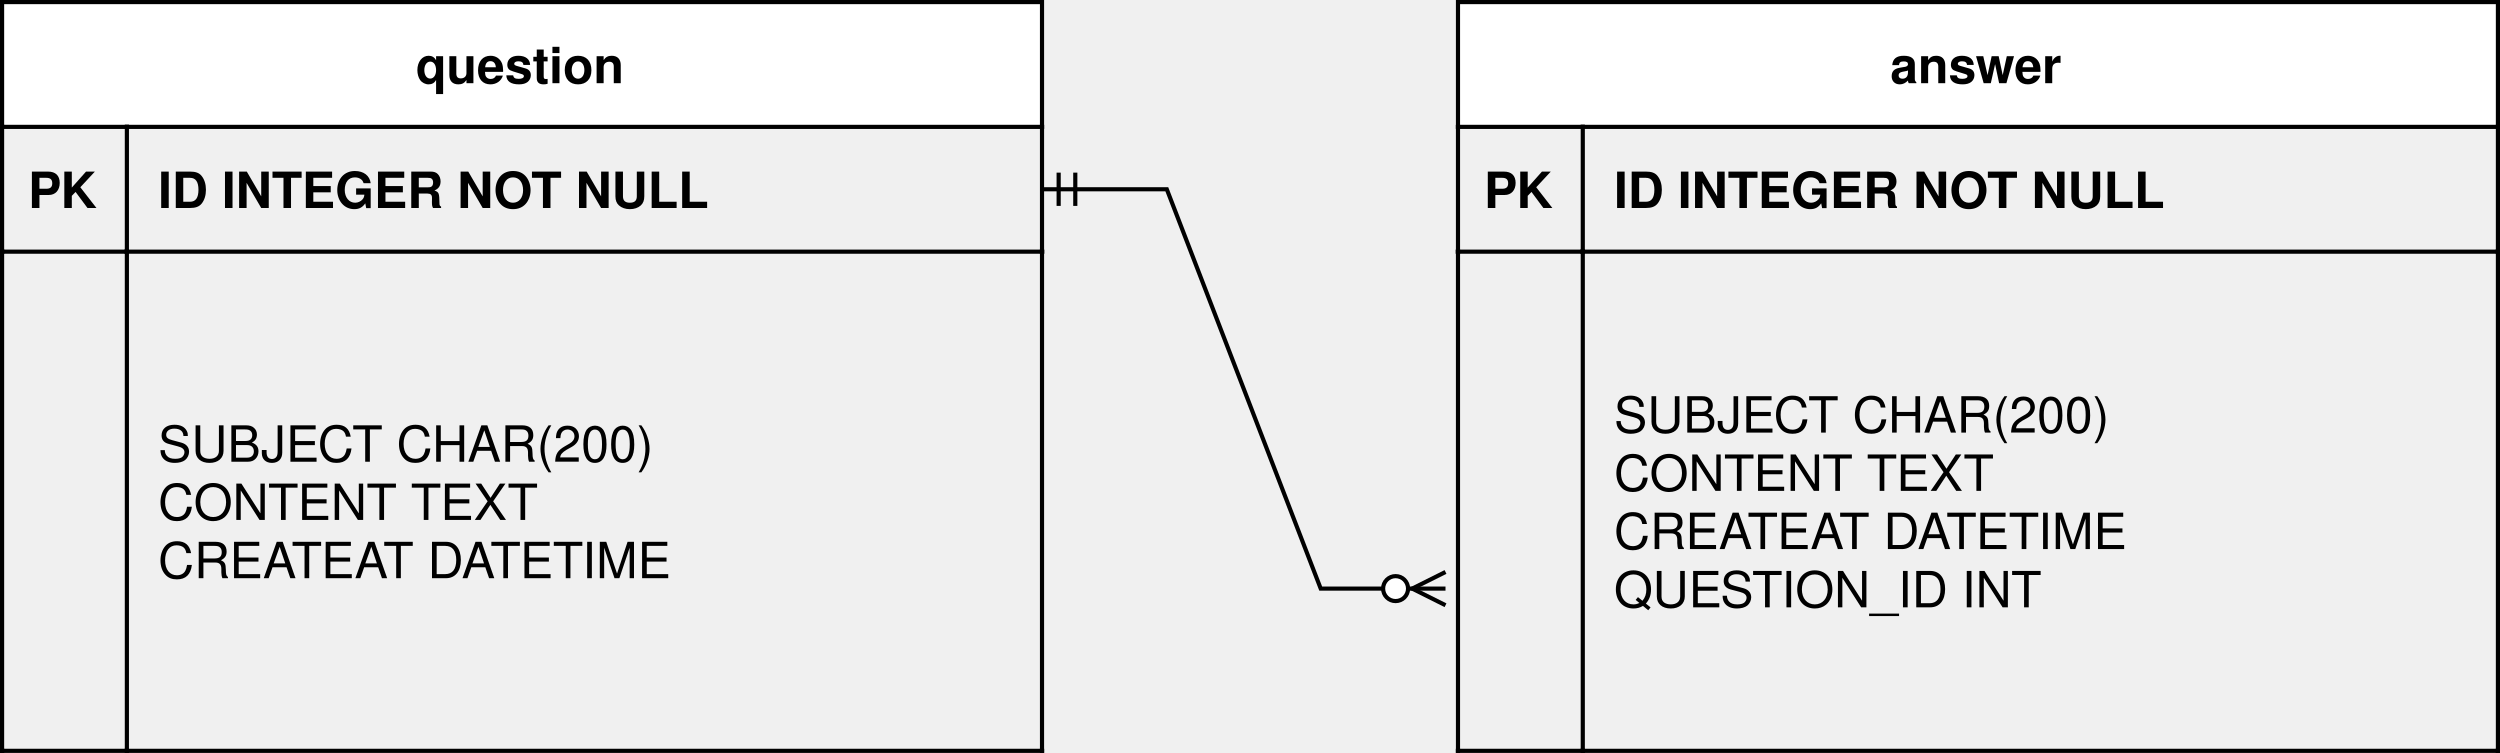
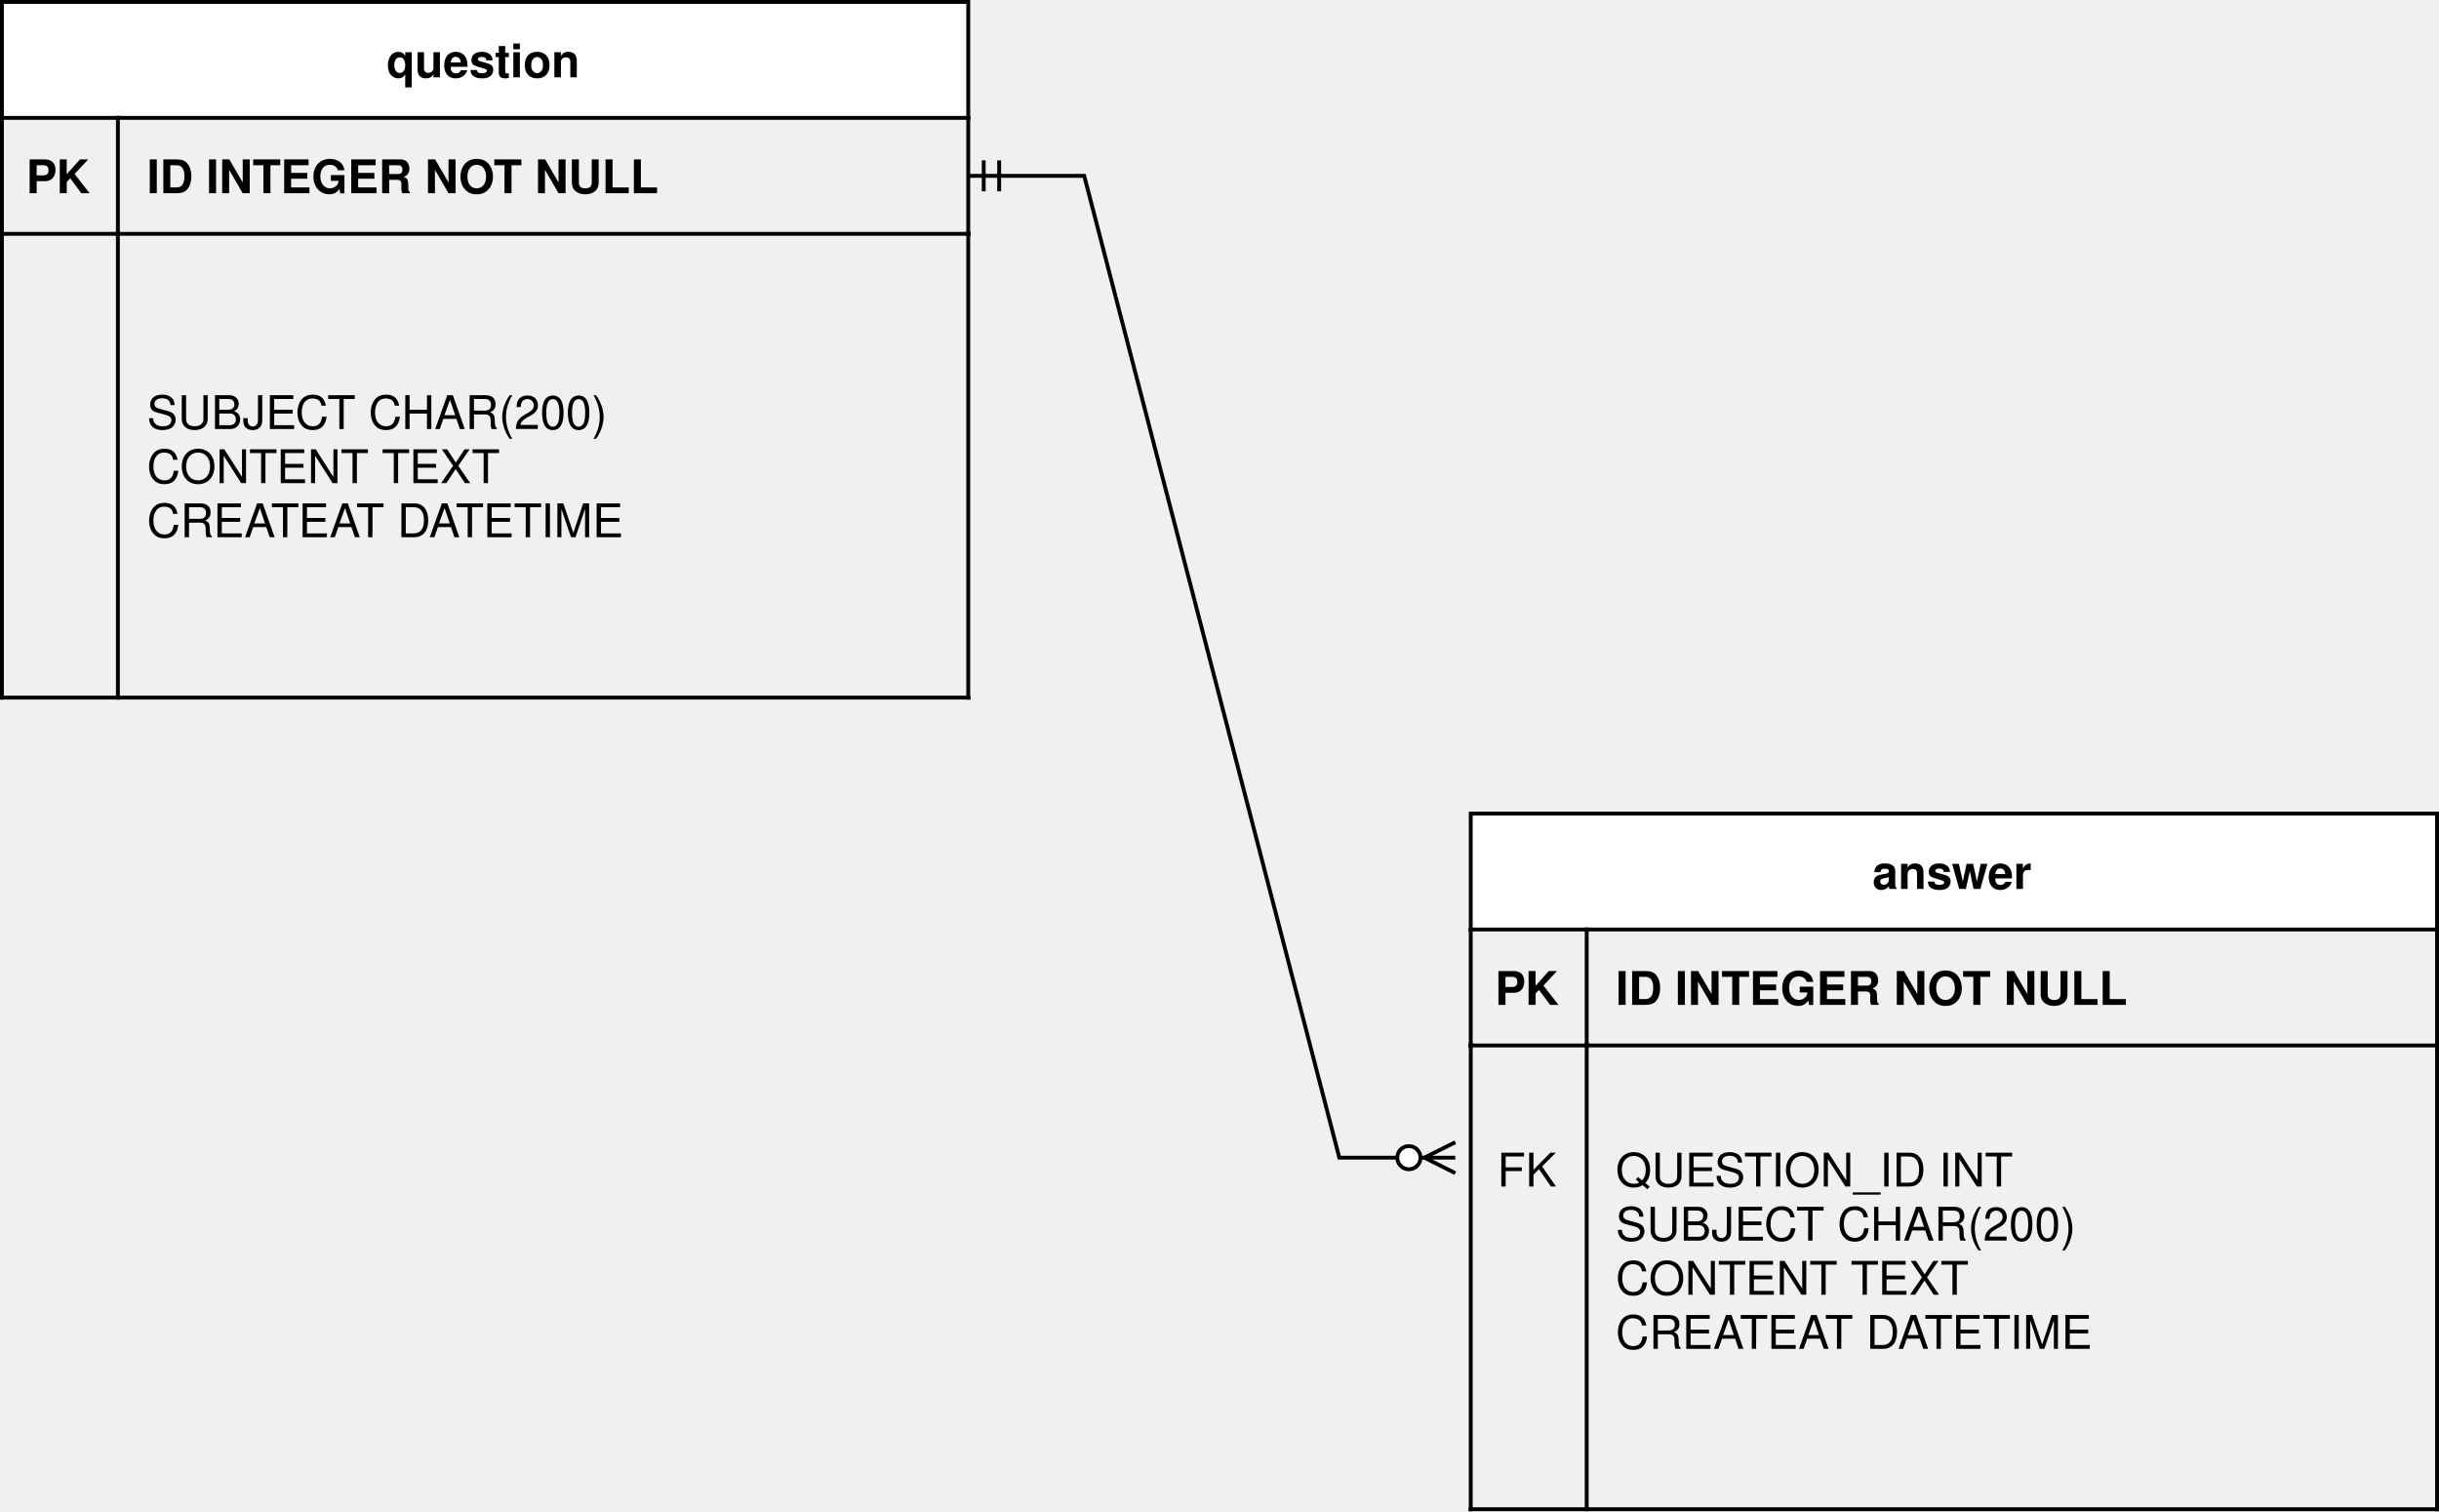
- <svg xmlns="http://www.w3.org/2000/svg" version="1.1" width="601px" height="181px" viewBox="-0.5 -0.5 601 181" content="&lt;mxfile host=&quot;app.diagrams.net&quot; modified=&quot;2024-01-17T07:39:18.231Z&quot; agent=&quot;Mozilla/5.0 (Windows NT 10.0; Win64; x64) AppleWebKit/537.36 (KHTML, like Gecko) Chrome/120.0.0.0 Safari/537.36&quot; etag=&quot;FETblBO8gR5gPxNlgyRe&quot; version=&quot;22.1.20&quot; type=&quot;github&quot;&gt;&#10;  &lt;diagram id=&quot;R2lEEEUBdFMjLlhIrx00&quot; name=&quot;Page-1&quot;&gt;&#10;    &lt;mxGraphModel dx=&quot;1434&quot; dy=&quot;746&quot; grid=&quot;1&quot; gridSize=&quot;10&quot; guides=&quot;1&quot; tooltips=&quot;1&quot; connect=&quot;1&quot; arrows=&quot;1&quot; fold=&quot;1&quot; page=&quot;1&quot; pageScale=&quot;1&quot; pageWidth=&quot;850&quot; pageHeight=&quot;1100&quot; math=&quot;0&quot; shadow=&quot;0&quot; extFonts=&quot;Permanent Marker^https://fonts.googleapis.com/css?family=Permanent+Marker&quot;&gt;&#10;      &lt;root&gt;&#10;        &lt;mxCell id=&quot;0&quot; /&gt;&#10;        &lt;mxCell id=&quot;1&quot; parent=&quot;0&quot; /&gt;&#10;        &lt;mxCell id=&quot;C-vyLk0tnHw3VtMMgP7b-23&quot; value=&quot;question&quot; style=&quot;shape=table;startSize=30;container=1;collapsible=1;childLayout=tableLayout;fixedRows=1;rowLines=0;fontStyle=1;align=center;resizeLast=1;&quot; parent=&quot;1&quot; vertex=&quot;1&quot;&gt;&#10;          &lt;mxGeometry x=&quot;120&quot; y=&quot;120&quot; width=&quot;250&quot; height=&quot;180&quot; as=&quot;geometry&quot; /&gt;&#10;        &lt;/mxCell&gt;&#10;        &lt;mxCell id=&quot;C-vyLk0tnHw3VtMMgP7b-24&quot; value=&quot;&quot; style=&quot;shape=partialRectangle;collapsible=0;dropTarget=0;pointerEvents=0;fillColor=none;points=[[0,0.5],[1,0.5]];portConstraint=eastwest;top=0;left=0;right=0;bottom=1;&quot; parent=&quot;C-vyLk0tnHw3VtMMgP7b-23&quot; vertex=&quot;1&quot;&gt;&#10;          &lt;mxGeometry y=&quot;30&quot; width=&quot;250&quot; height=&quot;30&quot; as=&quot;geometry&quot; /&gt;&#10;        &lt;/mxCell&gt;&#10;        &lt;mxCell id=&quot;C-vyLk0tnHw3VtMMgP7b-25&quot; value=&quot;PK&quot; style=&quot;shape=partialRectangle;overflow=hidden;connectable=0;fillColor=none;top=0;left=0;bottom=0;right=0;fontStyle=1;&quot; parent=&quot;C-vyLk0tnHw3VtMMgP7b-24&quot; vertex=&quot;1&quot;&gt;&#10;          &lt;mxGeometry width=&quot;30&quot; height=&quot;30&quot; as=&quot;geometry&quot;&gt;&#10;            &lt;mxRectangle width=&quot;30&quot; height=&quot;30&quot; as=&quot;alternateBounds&quot; /&gt;&#10;          &lt;/mxGeometry&gt;&#10;        &lt;/mxCell&gt;&#10;        &lt;mxCell id=&quot;C-vyLk0tnHw3VtMMgP7b-26&quot; value=&quot;ID INTEGER NOT NULL &quot; style=&quot;shape=partialRectangle;overflow=hidden;connectable=0;fillColor=none;top=0;left=0;bottom=0;right=0;align=left;spacingLeft=6;fontStyle=5;&quot; parent=&quot;C-vyLk0tnHw3VtMMgP7b-24&quot; vertex=&quot;1&quot;&gt;&#10;          &lt;mxGeometry x=&quot;30&quot; width=&quot;220&quot; height=&quot;30&quot; as=&quot;geometry&quot;&gt;&#10;            &lt;mxRectangle width=&quot;220&quot; height=&quot;30&quot; as=&quot;alternateBounds&quot; /&gt;&#10;          &lt;/mxGeometry&gt;&#10;        &lt;/mxCell&gt;&#10;        &lt;mxCell id=&quot;C-vyLk0tnHw3VtMMgP7b-27&quot; value=&quot;&quot; style=&quot;shape=partialRectangle;collapsible=0;dropTarget=0;pointerEvents=0;fillColor=none;points=[[0,0.5],[1,0.5]];portConstraint=eastwest;top=0;left=0;right=0;bottom=0;&quot; parent=&quot;C-vyLk0tnHw3VtMMgP7b-23&quot; vertex=&quot;1&quot;&gt;&#10;          &lt;mxGeometry y=&quot;60&quot; width=&quot;250&quot; height=&quot;120&quot; as=&quot;geometry&quot; /&gt;&#10;        &lt;/mxCell&gt;&#10;        &lt;mxCell id=&quot;C-vyLk0tnHw3VtMMgP7b-28&quot; value=&quot;&quot; style=&quot;shape=partialRectangle;overflow=hidden;connectable=0;fillColor=none;top=0;left=0;bottom=0;right=0;&quot; parent=&quot;C-vyLk0tnHw3VtMMgP7b-27&quot; vertex=&quot;1&quot;&gt;&#10;          &lt;mxGeometry width=&quot;30&quot; height=&quot;120&quot; as=&quot;geometry&quot;&gt;&#10;            &lt;mxRectangle width=&quot;30&quot; height=&quot;120&quot; as=&quot;alternateBounds&quot; /&gt;&#10;          &lt;/mxGeometry&gt;&#10;        &lt;/mxCell&gt;&#10;        &lt;mxCell id=&quot;C-vyLk0tnHw3VtMMgP7b-29&quot; value=&quot;SUBJECT CHAR(200)&amp;#xa;CONTENT TEXT&amp;#xa;CREATEAT DATETIME&quot; style=&quot;shape=partialRectangle;overflow=hidden;connectable=0;fillColor=none;top=0;left=0;bottom=0;right=0;align=left;spacingLeft=6;&quot; parent=&quot;C-vyLk0tnHw3VtMMgP7b-27&quot; vertex=&quot;1&quot;&gt;&#10;          &lt;mxGeometry x=&quot;30&quot; width=&quot;220&quot; height=&quot;120&quot; as=&quot;geometry&quot;&gt;&#10;            &lt;mxRectangle width=&quot;220&quot; height=&quot;120&quot; as=&quot;alternateBounds&quot; /&gt;&#10;          &lt;/mxGeometry&gt;&#10;        &lt;/mxCell&gt;&#10;        &lt;mxCell id=&quot;b0hxYnvLQgIOVR0QoESb-1&quot; value=&quot;answer&quot; style=&quot;shape=table;startSize=30;container=1;collapsible=1;childLayout=tableLayout;fixedRows=1;rowLines=0;fontStyle=1;align=center;resizeLast=1;&quot; vertex=&quot;1&quot; parent=&quot;1&quot;&gt;&#10;          &lt;mxGeometry x=&quot;470&quot; y=&quot;120&quot; width=&quot;250&quot; height=&quot;180&quot; as=&quot;geometry&quot; /&gt;&#10;        &lt;/mxCell&gt;&#10;        &lt;mxCell id=&quot;b0hxYnvLQgIOVR0QoESb-2&quot; value=&quot;&quot; style=&quot;shape=partialRectangle;collapsible=0;dropTarget=0;pointerEvents=0;fillColor=none;points=[[0,0.5],[1,0.5]];portConstraint=eastwest;top=0;left=0;right=0;bottom=1;&quot; vertex=&quot;1&quot; parent=&quot;b0hxYnvLQgIOVR0QoESb-1&quot;&gt;&#10;          &lt;mxGeometry y=&quot;30&quot; width=&quot;250&quot; height=&quot;30&quot; as=&quot;geometry&quot; /&gt;&#10;        &lt;/mxCell&gt;&#10;        &lt;mxCell id=&quot;b0hxYnvLQgIOVR0QoESb-3&quot; value=&quot;PK&quot; style=&quot;shape=partialRectangle;overflow=hidden;connectable=0;fillColor=none;top=0;left=0;bottom=0;right=0;fontStyle=1;&quot; vertex=&quot;1&quot; parent=&quot;b0hxYnvLQgIOVR0QoESb-2&quot;&gt;&#10;          &lt;mxGeometry width=&quot;30&quot; height=&quot;30&quot; as=&quot;geometry&quot;&gt;&#10;            &lt;mxRectangle width=&quot;30&quot; height=&quot;30&quot; as=&quot;alternateBounds&quot; /&gt;&#10;          &lt;/mxGeometry&gt;&#10;        &lt;/mxCell&gt;&#10;        &lt;mxCell id=&quot;b0hxYnvLQgIOVR0QoESb-4&quot; value=&quot;ID INTEGER NOT NULL &quot; style=&quot;shape=partialRectangle;overflow=hidden;connectable=0;fillColor=none;top=0;left=0;bottom=0;right=0;align=left;spacingLeft=6;fontStyle=5;&quot; vertex=&quot;1&quot; parent=&quot;b0hxYnvLQgIOVR0QoESb-2&quot;&gt;&#10;          &lt;mxGeometry x=&quot;30&quot; width=&quot;220&quot; height=&quot;30&quot; as=&quot;geometry&quot;&gt;&#10;            &lt;mxRectangle width=&quot;220&quot; height=&quot;30&quot; as=&quot;alternateBounds&quot; /&gt;&#10;          &lt;/mxGeometry&gt;&#10;        &lt;/mxCell&gt;&#10;        &lt;mxCell id=&quot;b0hxYnvLQgIOVR0QoESb-5&quot; value=&quot;&quot; style=&quot;shape=partialRectangle;collapsible=0;dropTarget=0;pointerEvents=0;fillColor=none;points=[[0,0.5],[1,0.5]];portConstraint=eastwest;top=0;left=0;right=0;bottom=0;&quot; vertex=&quot;1&quot; parent=&quot;b0hxYnvLQgIOVR0QoESb-1&quot;&gt;&#10;          &lt;mxGeometry y=&quot;60&quot; width=&quot;250&quot; height=&quot;120&quot; as=&quot;geometry&quot; /&gt;&#10;        &lt;/mxCell&gt;&#10;        &lt;mxCell id=&quot;b0hxYnvLQgIOVR0QoESb-6&quot; value=&quot;&quot; style=&quot;shape=partialRectangle;overflow=hidden;connectable=0;fillColor=none;top=0;left=0;bottom=0;right=0;&quot; vertex=&quot;1&quot; parent=&quot;b0hxYnvLQgIOVR0QoESb-5&quot;&gt;&#10;          &lt;mxGeometry width=&quot;30&quot; height=&quot;120&quot; as=&quot;geometry&quot;&gt;&#10;            &lt;mxRectangle width=&quot;30&quot; height=&quot;120&quot; as=&quot;alternateBounds&quot; /&gt;&#10;          &lt;/mxGeometry&gt;&#10;        &lt;/mxCell&gt;&#10;        &lt;mxCell id=&quot;b0hxYnvLQgIOVR0QoESb-7&quot; value=&quot;SUBJECT CHAR(200)&amp;#xa;CONTENT TEXT&amp;#xa;CREATEAT DATETIME&amp;#xa;QUESTION_ID INT&quot; style=&quot;shape=partialRectangle;overflow=hidden;connectable=0;fillColor=none;top=0;left=0;bottom=0;right=0;align=left;spacingLeft=6;&quot; vertex=&quot;1&quot; parent=&quot;b0hxYnvLQgIOVR0QoESb-5&quot;&gt;&#10;          &lt;mxGeometry x=&quot;30&quot; width=&quot;220&quot; height=&quot;120&quot; as=&quot;geometry&quot;&gt;&#10;            &lt;mxRectangle width=&quot;220&quot; height=&quot;120&quot; as=&quot;alternateBounds&quot; /&gt;&#10;          &lt;/mxGeometry&gt;&#10;        &lt;/mxCell&gt;&#10;        &lt;mxCell id=&quot;b0hxYnvLQgIOVR0QoESb-10&quot; value=&quot;&quot; style=&quot;edgeStyle=entityRelationEdgeStyle;fontSize=12;html=1;endArrow=ERzeroToMany;startArrow=ERmandOne;rounded=0;exitX=1;exitY=0.5;exitDx=0;exitDy=0;entryX=-0.012;entryY=0.675;entryDx=0;entryDy=0;entryPerimeter=0;&quot; edge=&quot;1&quot; parent=&quot;1&quot; source=&quot;C-vyLk0tnHw3VtMMgP7b-24&quot; target=&quot;b0hxYnvLQgIOVR0QoESb-5&quot;&gt;&#10;          &lt;mxGeometry width=&quot;100&quot; height=&quot;100&quot; relative=&quot;1&quot; as=&quot;geometry&quot;&gt;&#10;            &lt;mxPoint x=&quot;370&quot; y=&quot;280&quot; as=&quot;sourcePoint&quot; /&gt;&#10;            &lt;mxPoint x=&quot;470&quot; y=&quot;180&quot; as=&quot;targetPoint&quot; /&gt;&#10;          &lt;/mxGeometry&gt;&#10;        &lt;/mxCell&gt;&#10;      &lt;/root&gt;&#10;    &lt;/mxGraphModel&gt;&#10;  &lt;/diagram&gt;&#10;&lt;/mxfile&gt;&#10;" resource="https://app.diagrams.net/#Hbumjin-handy%2Fsbb5%2Ffeature%252Fch2-03-diagram%2Fdocument%2Fdiagram.svg">
+ <svg xmlns="http://www.w3.org/2000/svg" version="1.1" width="631px" height="391px" viewBox="-0.5 -0.5 631 391" content="&lt;mxfile host=&quot;app.diagrams.net&quot; modified=&quot;2024-01-23T01:13:41.034Z&quot; agent=&quot;Mozilla/5.0 (Windows NT 10.0; Win64; x64) AppleWebKit/537.36 (KHTML, like Gecko) Chrome/120.0.0.0 Safari/537.36&quot; etag=&quot;nQiioDsGGelJJ-pz2gyx&quot; version=&quot;22.1.21&quot; type=&quot;github&quot;&gt;&#10;  &lt;diagram id=&quot;R2lEEEUBdFMjLlhIrx00&quot; name=&quot;Page-1&quot;&gt;&#10;    &lt;mxGraphModel dx=&quot;1434&quot; dy=&quot;746&quot; grid=&quot;1&quot; gridSize=&quot;10&quot; guides=&quot;1&quot; tooltips=&quot;1&quot; connect=&quot;1&quot; arrows=&quot;1&quot; fold=&quot;1&quot; page=&quot;1&quot; pageScale=&quot;1&quot; pageWidth=&quot;850&quot; pageHeight=&quot;1100&quot; math=&quot;0&quot; shadow=&quot;0&quot; extFonts=&quot;Permanent Marker^https://fonts.googleapis.com/css?family=Permanent+Marker&quot;&gt;&#10;      &lt;root&gt;&#10;        &lt;mxCell id=&quot;0&quot; /&gt;&#10;        &lt;mxCell id=&quot;1&quot; parent=&quot;0&quot; /&gt;&#10;        &lt;mxCell id=&quot;C-vyLk0tnHw3VtMMgP7b-23&quot; value=&quot;question&quot; style=&quot;shape=table;startSize=30;container=1;collapsible=1;childLayout=tableLayout;fixedRows=1;rowLines=0;fontStyle=1;align=center;resizeLast=1;&quot; parent=&quot;1&quot; vertex=&quot;1&quot;&gt;&#10;          &lt;mxGeometry x=&quot;120&quot; y=&quot;120&quot; width=&quot;250&quot; height=&quot;180&quot; as=&quot;geometry&quot; /&gt;&#10;        &lt;/mxCell&gt;&#10;        &lt;mxCell id=&quot;C-vyLk0tnHw3VtMMgP7b-24&quot; value=&quot;&quot; style=&quot;shape=partialRectangle;collapsible=0;dropTarget=0;pointerEvents=0;fillColor=none;points=[[0,0.5],[1,0.5]];portConstraint=eastwest;top=0;left=0;right=0;bottom=1;&quot; parent=&quot;C-vyLk0tnHw3VtMMgP7b-23&quot; vertex=&quot;1&quot;&gt;&#10;          &lt;mxGeometry y=&quot;30&quot; width=&quot;250&quot; height=&quot;30&quot; as=&quot;geometry&quot; /&gt;&#10;        &lt;/mxCell&gt;&#10;        &lt;mxCell id=&quot;C-vyLk0tnHw3VtMMgP7b-25&quot; value=&quot;PK&quot; style=&quot;shape=partialRectangle;overflow=hidden;connectable=0;fillColor=none;top=0;left=0;bottom=0;right=0;fontStyle=1;&quot; parent=&quot;C-vyLk0tnHw3VtMMgP7b-24&quot; vertex=&quot;1&quot;&gt;&#10;          &lt;mxGeometry width=&quot;30&quot; height=&quot;30&quot; as=&quot;geometry&quot;&gt;&#10;            &lt;mxRectangle width=&quot;30&quot; height=&quot;30&quot; as=&quot;alternateBounds&quot; /&gt;&#10;          &lt;/mxGeometry&gt;&#10;        &lt;/mxCell&gt;&#10;        &lt;mxCell id=&quot;C-vyLk0tnHw3VtMMgP7b-26&quot; value=&quot;ID INTEGER NOT NULL &quot; style=&quot;shape=partialRectangle;overflow=hidden;connectable=0;fillColor=none;top=0;left=0;bottom=0;right=0;align=left;spacingLeft=6;fontStyle=5;&quot; parent=&quot;C-vyLk0tnHw3VtMMgP7b-24&quot; vertex=&quot;1&quot;&gt;&#10;          &lt;mxGeometry x=&quot;30&quot; width=&quot;220&quot; height=&quot;30&quot; as=&quot;geometry&quot;&gt;&#10;            &lt;mxRectangle width=&quot;220&quot; height=&quot;30&quot; as=&quot;alternateBounds&quot; /&gt;&#10;          &lt;/mxGeometry&gt;&#10;        &lt;/mxCell&gt;&#10;        &lt;mxCell id=&quot;C-vyLk0tnHw3VtMMgP7b-27&quot; value=&quot;&quot; style=&quot;shape=partialRectangle;collapsible=0;dropTarget=0;pointerEvents=0;fillColor=none;points=[[0,0.5],[1,0.5]];portConstraint=eastwest;top=0;left=0;right=0;bottom=0;&quot; parent=&quot;C-vyLk0tnHw3VtMMgP7b-23&quot; vertex=&quot;1&quot;&gt;&#10;          &lt;mxGeometry y=&quot;60&quot; width=&quot;250&quot; height=&quot;120&quot; as=&quot;geometry&quot; /&gt;&#10;        &lt;/mxCell&gt;&#10;        &lt;mxCell id=&quot;C-vyLk0tnHw3VtMMgP7b-28&quot; value=&quot;&quot; style=&quot;shape=partialRectangle;overflow=hidden;connectable=0;fillColor=none;top=0;left=0;bottom=0;right=0;&quot; parent=&quot;C-vyLk0tnHw3VtMMgP7b-27&quot; vertex=&quot;1&quot;&gt;&#10;          &lt;mxGeometry width=&quot;30&quot; height=&quot;120&quot; as=&quot;geometry&quot;&gt;&#10;            &lt;mxRectangle width=&quot;30&quot; height=&quot;120&quot; as=&quot;alternateBounds&quot; /&gt;&#10;          &lt;/mxGeometry&gt;&#10;        &lt;/mxCell&gt;&#10;        &lt;mxCell id=&quot;C-vyLk0tnHw3VtMMgP7b-29&quot; value=&quot;SUBJECT CHAR(200)&amp;#xa;CONTENT TEXT&amp;#xa;CREATEAT DATETIME&quot; style=&quot;shape=partialRectangle;overflow=hidden;connectable=0;fillColor=none;top=0;left=0;bottom=0;right=0;align=left;spacingLeft=6;&quot; parent=&quot;C-vyLk0tnHw3VtMMgP7b-27&quot; vertex=&quot;1&quot;&gt;&#10;          &lt;mxGeometry x=&quot;30&quot; width=&quot;220&quot; height=&quot;120&quot; as=&quot;geometry&quot;&gt;&#10;            &lt;mxRectangle width=&quot;220&quot; height=&quot;120&quot; as=&quot;alternateBounds&quot; /&gt;&#10;          &lt;/mxGeometry&gt;&#10;        &lt;/mxCell&gt;&#10;        &lt;mxCell id=&quot;b0hxYnvLQgIOVR0QoESb-1&quot; value=&quot;answer&quot; style=&quot;shape=table;startSize=30;container=1;collapsible=1;childLayout=tableLayout;fixedRows=1;rowLines=0;fontStyle=1;align=center;resizeLast=1;&quot; parent=&quot;1&quot; vertex=&quot;1&quot;&gt;&#10;          &lt;mxGeometry x=&quot;500&quot; y=&quot;330&quot; width=&quot;250&quot; height=&quot;180&quot; as=&quot;geometry&quot; /&gt;&#10;        &lt;/mxCell&gt;&#10;        &lt;mxCell id=&quot;b0hxYnvLQgIOVR0QoESb-2&quot; value=&quot;&quot; style=&quot;shape=partialRectangle;collapsible=0;dropTarget=0;pointerEvents=0;fillColor=none;points=[[0,0.5],[1,0.5]];portConstraint=eastwest;top=0;left=0;right=0;bottom=1;&quot; parent=&quot;b0hxYnvLQgIOVR0QoESb-1&quot; vertex=&quot;1&quot;&gt;&#10;          &lt;mxGeometry y=&quot;30&quot; width=&quot;250&quot; height=&quot;30&quot; as=&quot;geometry&quot; /&gt;&#10;        &lt;/mxCell&gt;&#10;        &lt;mxCell id=&quot;b0hxYnvLQgIOVR0QoESb-3&quot; value=&quot;PK&quot; style=&quot;shape=partialRectangle;overflow=hidden;connectable=0;fillColor=none;top=0;left=0;bottom=0;right=0;fontStyle=1;&quot; parent=&quot;b0hxYnvLQgIOVR0QoESb-2&quot; vertex=&quot;1&quot;&gt;&#10;          &lt;mxGeometry width=&quot;30&quot; height=&quot;30&quot; as=&quot;geometry&quot;&gt;&#10;            &lt;mxRectangle width=&quot;30&quot; height=&quot;30&quot; as=&quot;alternateBounds&quot; /&gt;&#10;          &lt;/mxGeometry&gt;&#10;        &lt;/mxCell&gt;&#10;        &lt;mxCell id=&quot;b0hxYnvLQgIOVR0QoESb-4&quot; value=&quot;ID INTEGER NOT NULL &quot; style=&quot;shape=partialRectangle;overflow=hidden;connectable=0;fillColor=none;top=0;left=0;bottom=0;right=0;align=left;spacingLeft=6;fontStyle=5;&quot; parent=&quot;b0hxYnvLQgIOVR0QoESb-2&quot; vertex=&quot;1&quot;&gt;&#10;          &lt;mxGeometry x=&quot;30&quot; width=&quot;220&quot; height=&quot;30&quot; as=&quot;geometry&quot;&gt;&#10;            &lt;mxRectangle width=&quot;220&quot; height=&quot;30&quot; as=&quot;alternateBounds&quot; /&gt;&#10;          &lt;/mxGeometry&gt;&#10;        &lt;/mxCell&gt;&#10;        &lt;mxCell id=&quot;b0hxYnvLQgIOVR0QoESb-5&quot; value=&quot;&quot; style=&quot;shape=partialRectangle;collapsible=0;dropTarget=0;pointerEvents=0;fillColor=none;points=[[0,0.5],[1,0.5]];portConstraint=eastwest;top=0;left=0;right=0;bottom=0;&quot; parent=&quot;b0hxYnvLQgIOVR0QoESb-1&quot; vertex=&quot;1&quot;&gt;&#10;          &lt;mxGeometry y=&quot;60&quot; width=&quot;250&quot; height=&quot;120&quot; as=&quot;geometry&quot; /&gt;&#10;        &lt;/mxCell&gt;&#10;        &lt;mxCell id=&quot;b0hxYnvLQgIOVR0QoESb-6&quot; value=&quot;FK&amp;#xa;&amp;#xa;&amp;#xa;&amp;#xa;&quot; style=&quot;shape=partialRectangle;overflow=hidden;connectable=0;fillColor=none;top=0;left=0;bottom=0;right=0;&quot; parent=&quot;b0hxYnvLQgIOVR0QoESb-5&quot; vertex=&quot;1&quot;&gt;&#10;          &lt;mxGeometry width=&quot;30&quot; height=&quot;120&quot; as=&quot;geometry&quot;&gt;&#10;            &lt;mxRectangle width=&quot;30&quot; height=&quot;120&quot; as=&quot;alternateBounds&quot; /&gt;&#10;          &lt;/mxGeometry&gt;&#10;        &lt;/mxCell&gt;&#10;        &lt;mxCell id=&quot;b0hxYnvLQgIOVR0QoESb-7&quot; value=&quot;QUESTION_ID INT&amp;#xa;SUBJECT CHAR(200)&amp;#xa;CONTENT TEXT&amp;#xa;CREATEAT DATETIME&amp;#xa;&quot; style=&quot;shape=partialRectangle;overflow=hidden;connectable=0;fillColor=none;top=0;left=0;bottom=0;right=0;align=left;spacingLeft=6;&quot; parent=&quot;b0hxYnvLQgIOVR0QoESb-5&quot; vertex=&quot;1&quot;&gt;&#10;          &lt;mxGeometry x=&quot;30&quot; width=&quot;220&quot; height=&quot;120&quot; as=&quot;geometry&quot;&gt;&#10;            &lt;mxRectangle width=&quot;220&quot; height=&quot;120&quot; as=&quot;alternateBounds&quot; /&gt;&#10;          &lt;/mxGeometry&gt;&#10;        &lt;/mxCell&gt;&#10;        &lt;mxCell id=&quot;b0hxYnvLQgIOVR0QoESb-10&quot; value=&quot;&quot; style=&quot;edgeStyle=entityRelationEdgeStyle;fontSize=12;html=1;endArrow=ERzeroToMany;startArrow=ERmandOne;rounded=0;exitX=1;exitY=0.5;exitDx=0;exitDy=0;entryX=-0.016;entryY=0.242;entryDx=0;entryDy=0;entryPerimeter=0;&quot; parent=&quot;1&quot; source=&quot;C-vyLk0tnHw3VtMMgP7b-24&quot; target=&quot;b0hxYnvLQgIOVR0QoESb-5&quot; edge=&quot;1&quot;&gt;&#10;          &lt;mxGeometry width=&quot;100&quot; height=&quot;100&quot; relative=&quot;1&quot; as=&quot;geometry&quot;&gt;&#10;            &lt;mxPoint x=&quot;370&quot; y=&quot;280&quot; as=&quot;sourcePoint&quot; /&gt;&#10;            &lt;mxPoint x=&quot;480&quot; y=&quot;430&quot; as=&quot;targetPoint&quot; /&gt;&#10;            &lt;Array as=&quot;points&quot;&gt;&#10;              &lt;mxPoint x=&quot;390&quot; y=&quot;360&quot; /&gt;&#10;              &lt;mxPoint x=&quot;380&quot; y=&quot;340&quot; /&gt;&#10;            &lt;/Array&gt;&#10;          &lt;/mxGeometry&gt;&#10;        &lt;/mxCell&gt;&#10;      &lt;/root&gt;&#10;    &lt;/mxGraphModel&gt;&#10;  &lt;/diagram&gt;&#10;&lt;/mxfile&gt;&#10;" resource="https://app.diagrams.net/#Hbumjin-handy%2Fsbb5%2Ffeature%252Fch2-03-diagram%2Fdocument%2Fdiagram.svg">
  <defs>
    <clipPath id="mx-clip-0-30-30-30-0">
      <rect x="0" y="30" width="30" height="30" />
    </clipPath>
    <clipPath id="mx-clip-36-30-214-30-0">
      <rect x="36" y="30" width="214" height="30" />
    </clipPath>
    <clipPath id="mx-clip-36-60-214-120-0">
      <rect x="36" y="60" width="214" height="120" />
    </clipPath>
-     <clipPath id="mx-clip-350-30-30-30-0">
-       <rect x="350" y="30" width="30" height="30" />
+     <clipPath id="mx-clip-380-240-30-30-0">
+       <rect x="380" y="240" width="30" height="30" />
    </clipPath>
-     <clipPath id="mx-clip-386-30-214-30-0">
-       <rect x="386" y="30" width="214" height="30" />
+     <clipPath id="mx-clip-416-240-214-30-0">
+       <rect x="416" y="240" width="214" height="30" />
    </clipPath>
-     <clipPath id="mx-clip-386-60-214-120-0">
-       <rect x="386" y="60" width="214" height="120" />
+     <clipPath id="mx-clip-380-270-30-120-0">
+       <rect x="380" y="270" width="30" height="120" />
+     </clipPath>
+     <clipPath id="mx-clip-416-270-214-120-0">
+       <rect x="416" y="270" width="214" height="120" />
    </clipPath>
  </defs>
  <g>
    <path d="M 0 30 L 0 0 L 250 0 L 250 30" fill="rgb(255, 255, 255)" stroke="rgb(0, 0, 0)" stroke-miterlimit="10" pointer-events="all" />
    <path d="M 0 30 L 0 180 L 250 180 L 250 30" fill="none" stroke="rgb(0, 0, 0)" stroke-miterlimit="10" pointer-events="none" />
    <path d="M 0 30 L 250 30" fill="none" stroke="rgb(0, 0, 0)" stroke-miterlimit="10" pointer-events="none" />
    <path d="M 30 30 L 30 60 L 30 180" fill="none" stroke="rgb(0, 0, 0)" stroke-miterlimit="10" pointer-events="none" />
    <g fill="rgb(0, 0, 0)" font-family="Helvetica" font-weight="bold" text-anchor="middle" font-size="12px">
      <text x="124.5" y="19.5">question</text>
    </g>
    <path d="M 0 30 M 250 30 M 250 60 L 0 60" fill="none" stroke="rgb(0, 0, 0)" stroke-linecap="square" stroke-miterlimit="10" pointer-events="none" />
    <rect x="0" y="30" width="30" height="30" fill="none" stroke="none" pointer-events="all" />
    <path d="M 0 30 M 30 30 M 30 60 M 0 60" fill="none" stroke="rgb(0, 0, 0)" stroke-linecap="square" stroke-miterlimit="10" pointer-events="all" />
    <g fill="rgb(0, 0, 0)" font-family="Helvetica" font-weight="bold" clip-path="url(#mx-clip-0-30-30-30-0)" text-anchor="middle" font-size="12px">
      <text x="14.5" y="49.5">PK</text>
    </g>
    <rect x="30" y="30" width="220" height="30" fill="none" stroke="none" pointer-events="all" />
    <path d="M 30 30 M 250 30 M 250 60 M 30 60" fill="none" stroke="rgb(0, 0, 0)" stroke-linecap="square" stroke-miterlimit="10" pointer-events="all" />
    <g fill="rgb(0, 0, 0)" font-family="Helvetica" font-weight="bold" text-decoration="underline" clip-path="url(#mx-clip-36-30-214-30-0)" font-size="12px">
      <text x="37.5" y="49.5">ID INTEGER NOT NULL </text>
    </g>
    <path d="M 0 60 M 250 60 M 250 180 M 0 180" fill="none" stroke="rgb(0, 0, 0)" stroke-linecap="square" stroke-miterlimit="10" pointer-events="none" />
    <rect x="0" y="60" width="30" height="120" fill="none" stroke="none" pointer-events="all" />
    <path d="M 0 60 M 30 60 M 30 180 M 0 180" fill="none" stroke="rgb(0, 0, 0)" stroke-linecap="square" stroke-miterlimit="10" pointer-events="all" />
    <rect x="30" y="60" width="220" height="120" fill="none" stroke="none" pointer-events="all" />
    <path d="M 30 60 M 250 60 M 250 180 M 30 180" fill="none" stroke="rgb(0, 0, 0)" stroke-linecap="square" stroke-miterlimit="10" pointer-events="all" />
    <g fill="rgb(0, 0, 0)" font-family="Helvetica" clip-path="url(#mx-clip-36-60-214-120-0)" font-size="12px">
      <text x="37.5" y="110.5">SUBJECT CHAR(200)</text>
      <text x="37.5" y="124.5">CONTENT TEXT</text>
      <text x="37.5" y="138.5">CREATEAT DATETIME</text>
    </g>
-     <path d="M 350 30 L 350 0 L 600 0 L 600 30" fill="rgb(255, 255, 255)" stroke="rgb(0, 0, 0)" stroke-miterlimit="10" pointer-events="all" />
-     <path d="M 350 30 L 350 180 L 600 180 L 600 30" fill="none" stroke="rgb(0, 0, 0)" stroke-miterlimit="10" pointer-events="none" />
-     <path d="M 350 30 L 600 30" fill="none" stroke="rgb(0, 0, 0)" stroke-miterlimit="10" pointer-events="none" />
-     <path d="M 380 30 L 380 60 L 380 180" fill="none" stroke="rgb(0, 0, 0)" stroke-miterlimit="10" pointer-events="none" />
+     <path d="M 380 240 L 380 210 L 630 210 L 630 240" fill="rgb(255, 255, 255)" stroke="rgb(0, 0, 0)" stroke-miterlimit="10" pointer-events="all" />
+     <path d="M 380 240 L 380 390 L 630 390 L 630 240" fill="none" stroke="rgb(0, 0, 0)" stroke-miterlimit="10" pointer-events="none" />
+     <path d="M 380 240 L 630 240" fill="none" stroke="rgb(0, 0, 0)" stroke-miterlimit="10" pointer-events="none" />
+     <path d="M 410 240 L 410 270 L 410 390" fill="none" stroke="rgb(0, 0, 0)" stroke-miterlimit="10" pointer-events="none" />
    <g fill="rgb(0, 0, 0)" font-family="Helvetica" font-weight="bold" text-anchor="middle" font-size="12px">
-       <text x="474.5" y="19.5">answer</text>
+       <text x="504.5" y="229.5">answer</text>
    </g>
-     <path d="M 350 30 M 600 30 M 600 60 L 350 60" fill="none" stroke="rgb(0, 0, 0)" stroke-linecap="square" stroke-miterlimit="10" pointer-events="none" />
-     <rect x="350" y="30" width="30" height="30" fill="none" stroke="none" pointer-events="all" />
-     <path d="M 350 30 M 380 30 M 380 60 M 350 60" fill="none" stroke="rgb(0, 0, 0)" stroke-linecap="square" stroke-miterlimit="10" pointer-events="all" />
-     <g fill="rgb(0, 0, 0)" font-family="Helvetica" font-weight="bold" clip-path="url(#mx-clip-350-30-30-30-0)" text-anchor="middle" font-size="12px">
-       <text x="364.5" y="49.5">PK</text>
+     <path d="M 380 240 M 630 240 M 630 270 L 380 270" fill="none" stroke="rgb(0, 0, 0)" stroke-linecap="square" stroke-miterlimit="10" pointer-events="none" />
+     <rect x="380" y="240" width="30" height="30" fill="none" stroke="none" pointer-events="all" />
+     <path d="M 380 240 M 410 240 M 410 270 M 380 270" fill="none" stroke="rgb(0, 0, 0)" stroke-linecap="square" stroke-miterlimit="10" pointer-events="all" />
+     <g fill="rgb(0, 0, 0)" font-family="Helvetica" font-weight="bold" clip-path="url(#mx-clip-380-240-30-30-0)" text-anchor="middle" font-size="12px">
+       <text x="394.5" y="259.5">PK</text>
    </g>
-     <rect x="380" y="30" width="220" height="30" fill="none" stroke="none" pointer-events="all" />
-     <path d="M 380 30 M 600 30 M 600 60 M 380 60" fill="none" stroke="rgb(0, 0, 0)" stroke-linecap="square" stroke-miterlimit="10" pointer-events="all" />
-     <g fill="rgb(0, 0, 0)" font-family="Helvetica" font-weight="bold" text-decoration="underline" clip-path="url(#mx-clip-386-30-214-30-0)" font-size="12px">
-       <text x="387.5" y="49.5">ID INTEGER NOT NULL </text>
+     <rect x="410" y="240" width="220" height="30" fill="none" stroke="none" pointer-events="all" />
+     <path d="M 410 240 M 630 240 M 630 270 M 410 270" fill="none" stroke="rgb(0, 0, 0)" stroke-linecap="square" stroke-miterlimit="10" pointer-events="all" />
+     <g fill="rgb(0, 0, 0)" font-family="Helvetica" font-weight="bold" text-decoration="underline" clip-path="url(#mx-clip-416-240-214-30-0)" font-size="12px">
+       <text x="417.5" y="259.5">ID INTEGER NOT NULL </text>
    </g>
-     <path d="M 350 60 M 600 60 M 600 180 M 350 180" fill="none" stroke="rgb(0, 0, 0)" stroke-linecap="square" stroke-miterlimit="10" pointer-events="none" />
-     <rect x="350" y="60" width="30" height="120" fill="none" stroke="none" pointer-events="all" />
-     <path d="M 350 60 M 380 60 M 380 180 M 350 180" fill="none" stroke="rgb(0, 0, 0)" stroke-linecap="square" stroke-miterlimit="10" pointer-events="all" />
-     <rect x="380" y="60" width="220" height="120" fill="none" stroke="none" pointer-events="all" />
-     <path d="M 380 60 M 600 60 M 600 180 M 380 180" fill="none" stroke="rgb(0, 0, 0)" stroke-linecap="square" stroke-miterlimit="10" pointer-events="all" />
-     <g fill="rgb(0, 0, 0)" font-family="Helvetica" clip-path="url(#mx-clip-386-60-214-120-0)" font-size="12px">
-       <text x="387.5" y="103.5">SUBJECT CHAR(200)</text>
-       <text x="387.5" y="117.5">CONTENT TEXT</text>
-       <text x="387.5" y="131.5">CREATEAT DATETIME</text>
-       <text x="387.5" y="145.5">QUESTION_ID INT</text>
+     <path d="M 380 270 M 630 270 M 630 390 M 380 390" fill="none" stroke="rgb(0, 0, 0)" stroke-linecap="square" stroke-miterlimit="10" pointer-events="none" />
+     <rect x="380" y="270" width="30" height="120" fill="none" stroke="none" pointer-events="all" />
+     <path d="M 380 270 M 410 270 M 410 390 M 380 390" fill="none" stroke="rgb(0, 0, 0)" stroke-linecap="square" stroke-miterlimit="10" pointer-events="all" />
+     <g fill="rgb(0, 0, 0)" font-family="Helvetica" clip-path="url(#mx-clip-380-270-30-120-0)" text-anchor="middle" font-size="12px">
+       <text x="394.5" y="306.5">FK</text>
    </g>
-     <path d="M 250 45 L 280 45 L 317 141 L 347 141" fill="none" stroke="rgb(0, 0, 0)" stroke-miterlimit="10" pointer-events="stroke" />
+     <rect x="410" y="270" width="220" height="120" fill="none" stroke="none" pointer-events="all" />
+     <path d="M 410 270 M 630 270 M 630 390 M 410 390" fill="none" stroke="rgb(0, 0, 0)" stroke-linecap="square" stroke-miterlimit="10" pointer-events="all" />
+     <g fill="rgb(0, 0, 0)" font-family="Helvetica" clip-path="url(#mx-clip-416-270-214-120-0)" font-size="12px">
+       <text x="417.5" y="306.5">QUESTION_ID INT</text>
+       <text x="417.5" y="320.5">SUBJECT CHAR(200)</text>
+       <text x="417.5" y="334.5">CONTENT TEXT</text>
+       <text x="417.5" y="348.5">CREATEAT DATETIME</text>
+     </g>
+     <path d="M 250 45 L 280 45 L 346 299.04 L 376 299.04" fill="none" stroke="rgb(0, 0, 0)" stroke-miterlimit="10" pointer-events="stroke" />
    <path d="M 254 41 L 254 49 M 258 41 L 258 49" fill="none" stroke="rgb(0, 0, 0)" stroke-miterlimit="10" pointer-events="all" />
-     <ellipse cx="335" cy="141" rx="3" ry="3" fill="#ffffff" stroke="rgb(0, 0, 0)" pointer-events="all" />
-     <path d="M 347 137 L 339 141 L 347 145" fill="none" stroke="rgb(0, 0, 0)" stroke-miterlimit="10" pointer-events="all" />
+     <ellipse cx="364" cy="299.04" rx="3" ry="3" fill="#ffffff" stroke="rgb(0, 0, 0)" pointer-events="all" />
+     <path d="M 376 295.04 L 368 299.04 L 376 303.04" fill="none" stroke="rgb(0, 0, 0)" stroke-miterlimit="10" pointer-events="all" />
  </g>
</svg>
